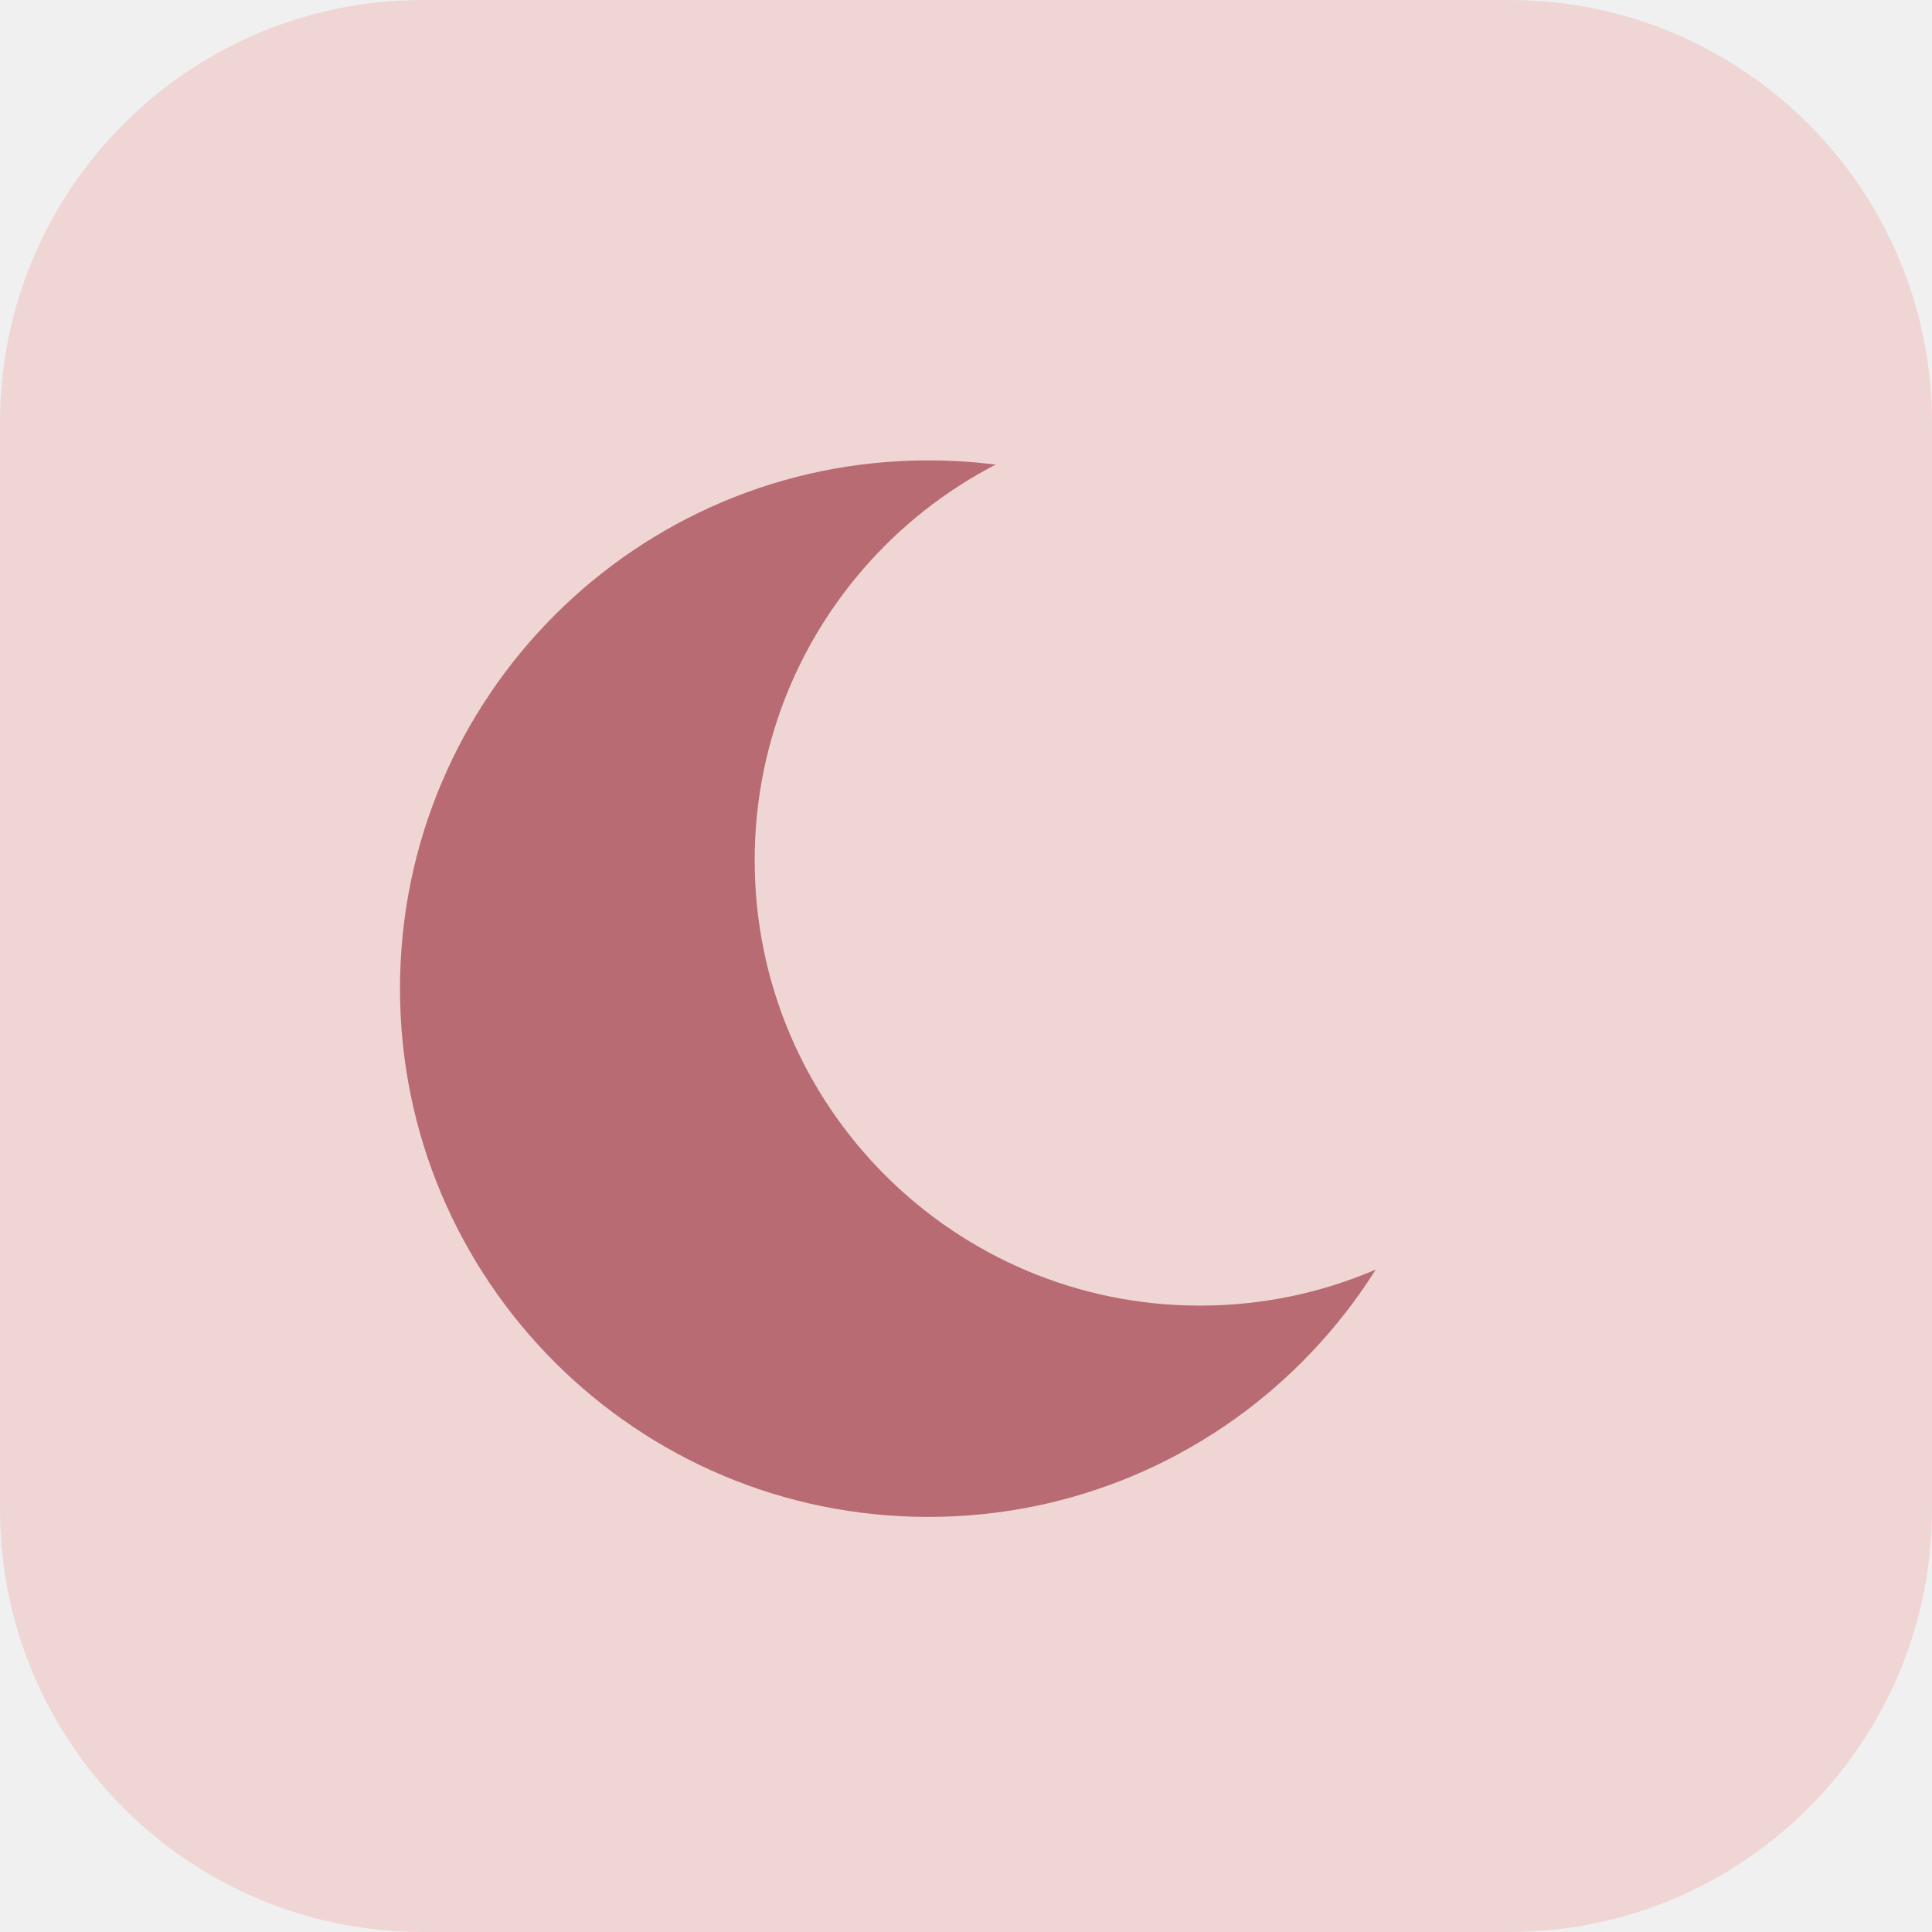
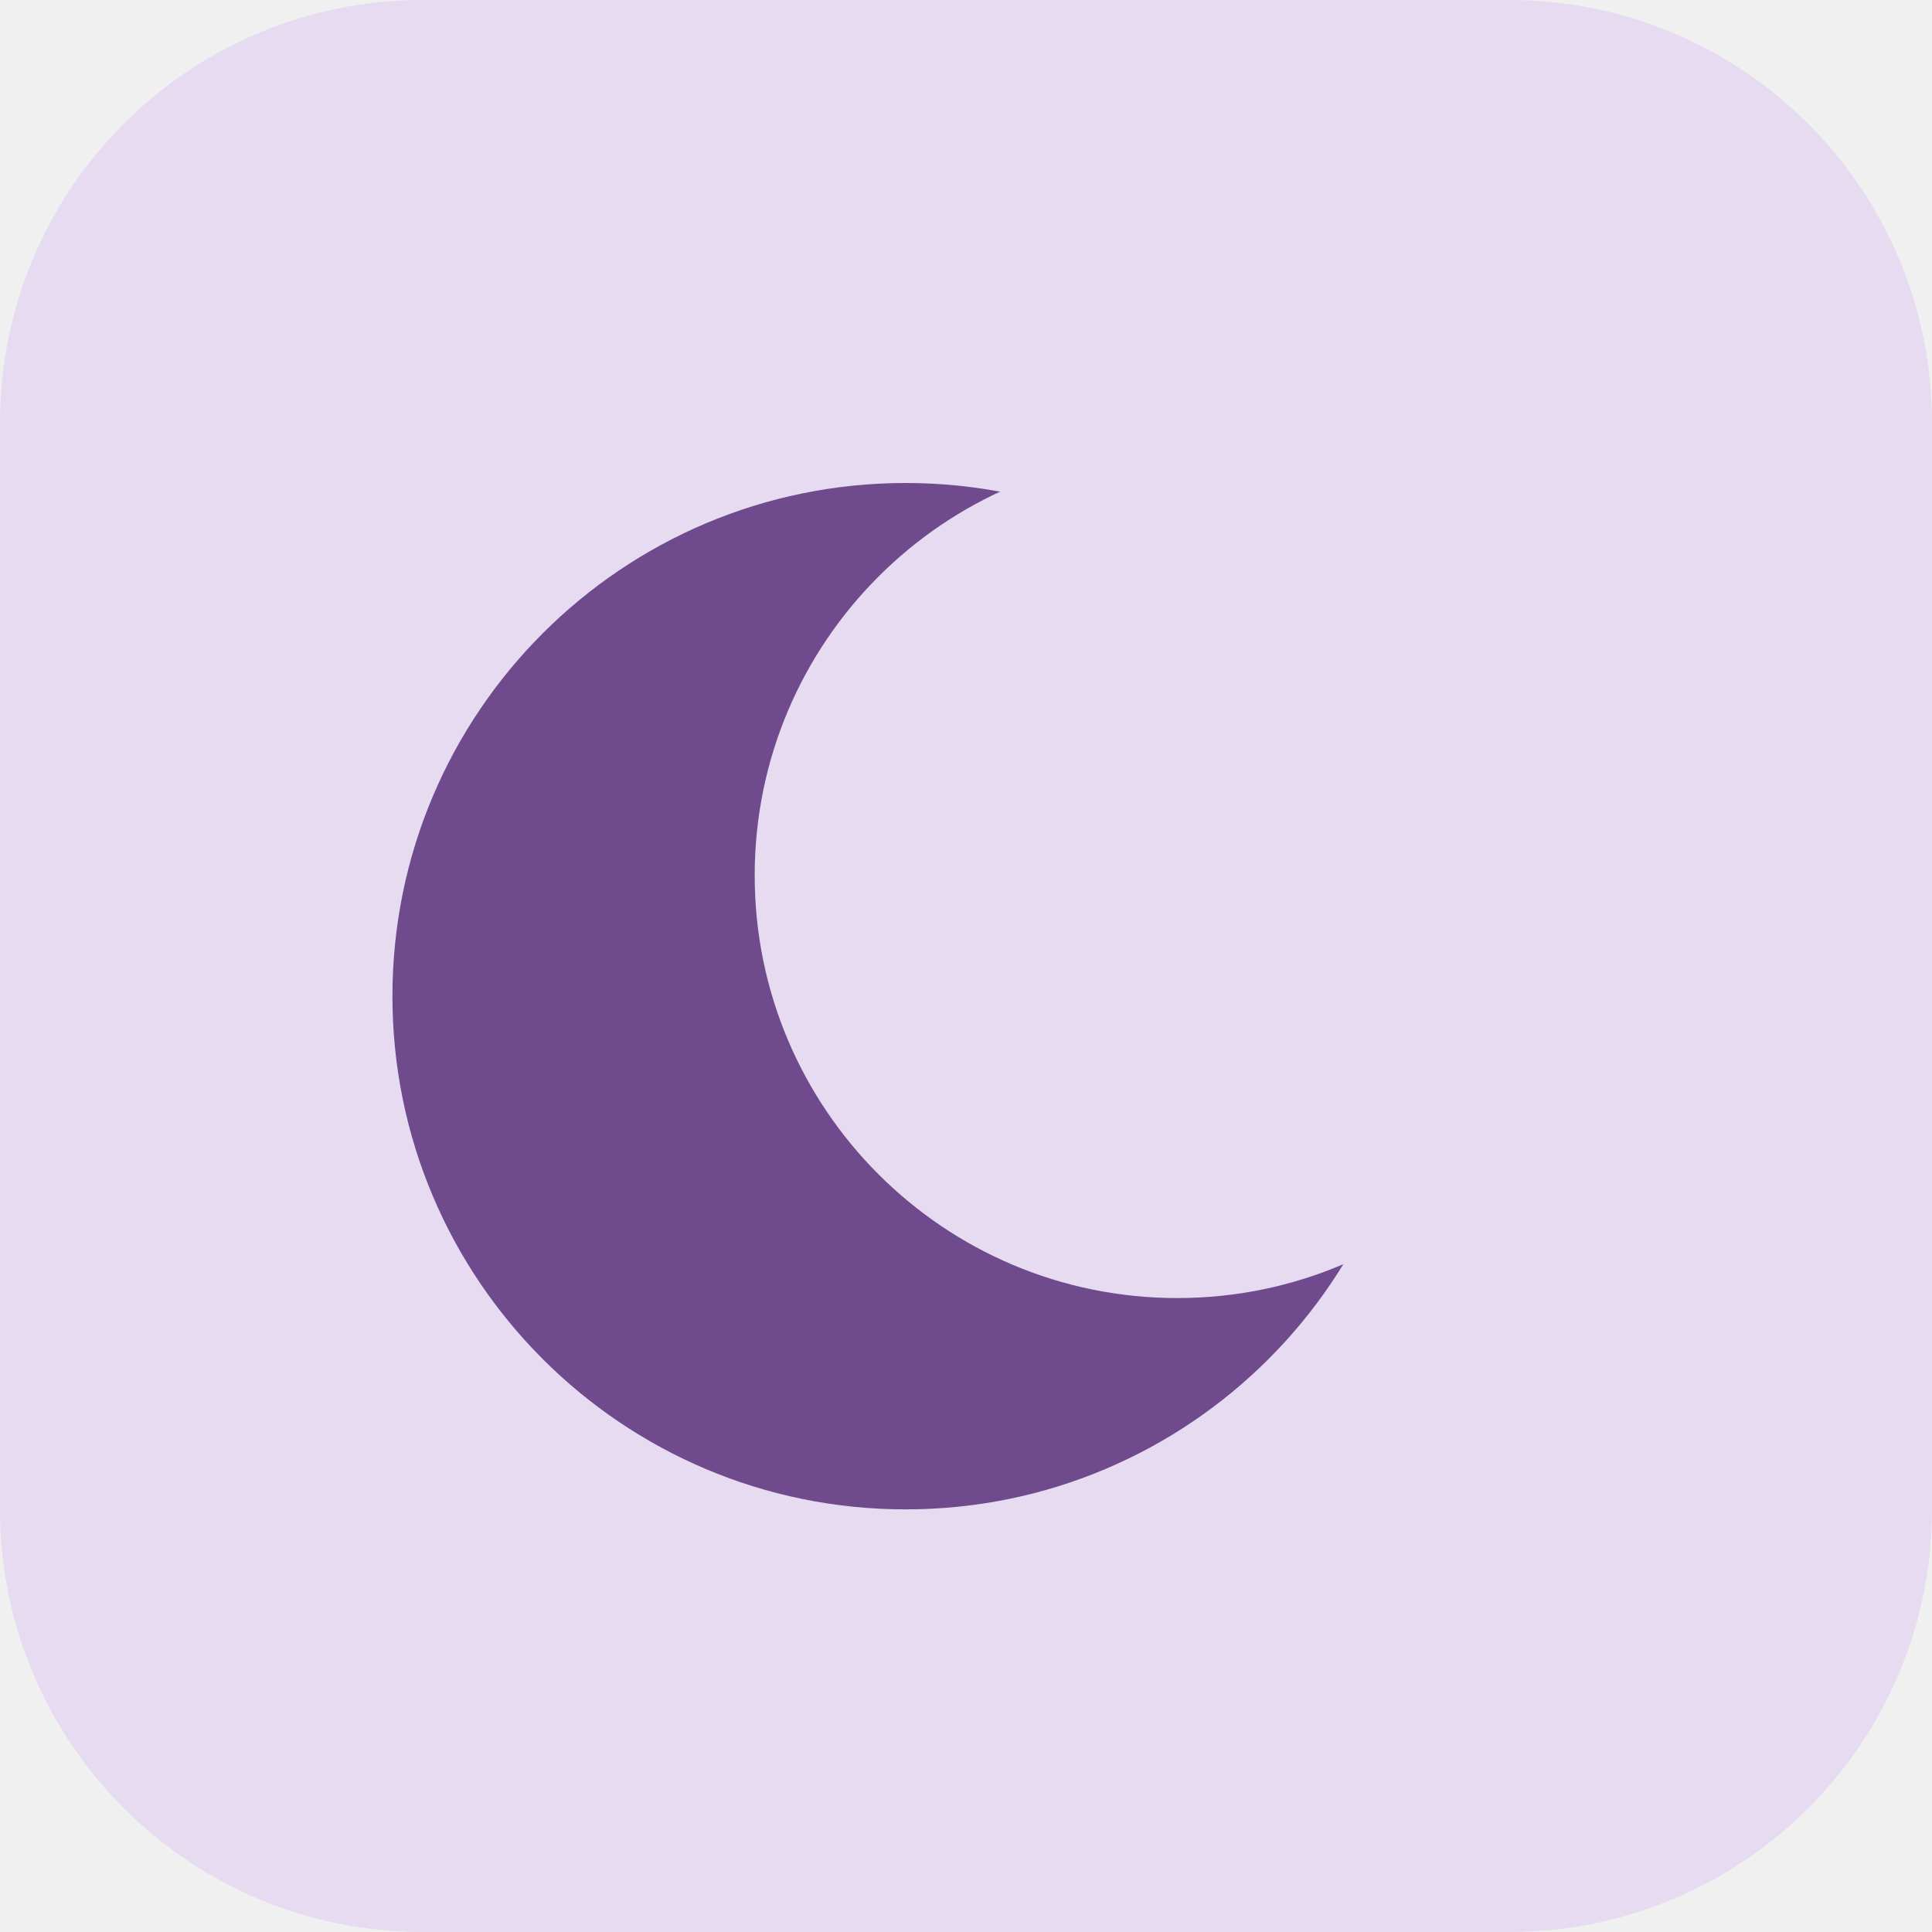
<svg xmlns="http://www.w3.org/2000/svg" viewBox="0 0 512 512">
-   <defs>
-     <mask id="m">
-       <rect width="512" height="512" fill="#fff" />
-       <circle cx="318" cy="228" r="118" fill="#000" />
-     </mask>
-   </defs>
-   <rect width="512" height="512" rx="112" fill="#efd6d4" />
-   <circle cx="246" cy="262" r="140" fill="#b86b72" mask="url(#m)" />
+   <rect width="512" height="512" rx="112" fill="#e6dbf0" />
+   <circle cx="240" cy="264" r="136" fill="#6f4a8c" />
+   <circle cx="312" cy="232" r="112" fill="#e6dbf0" />
</svg>
